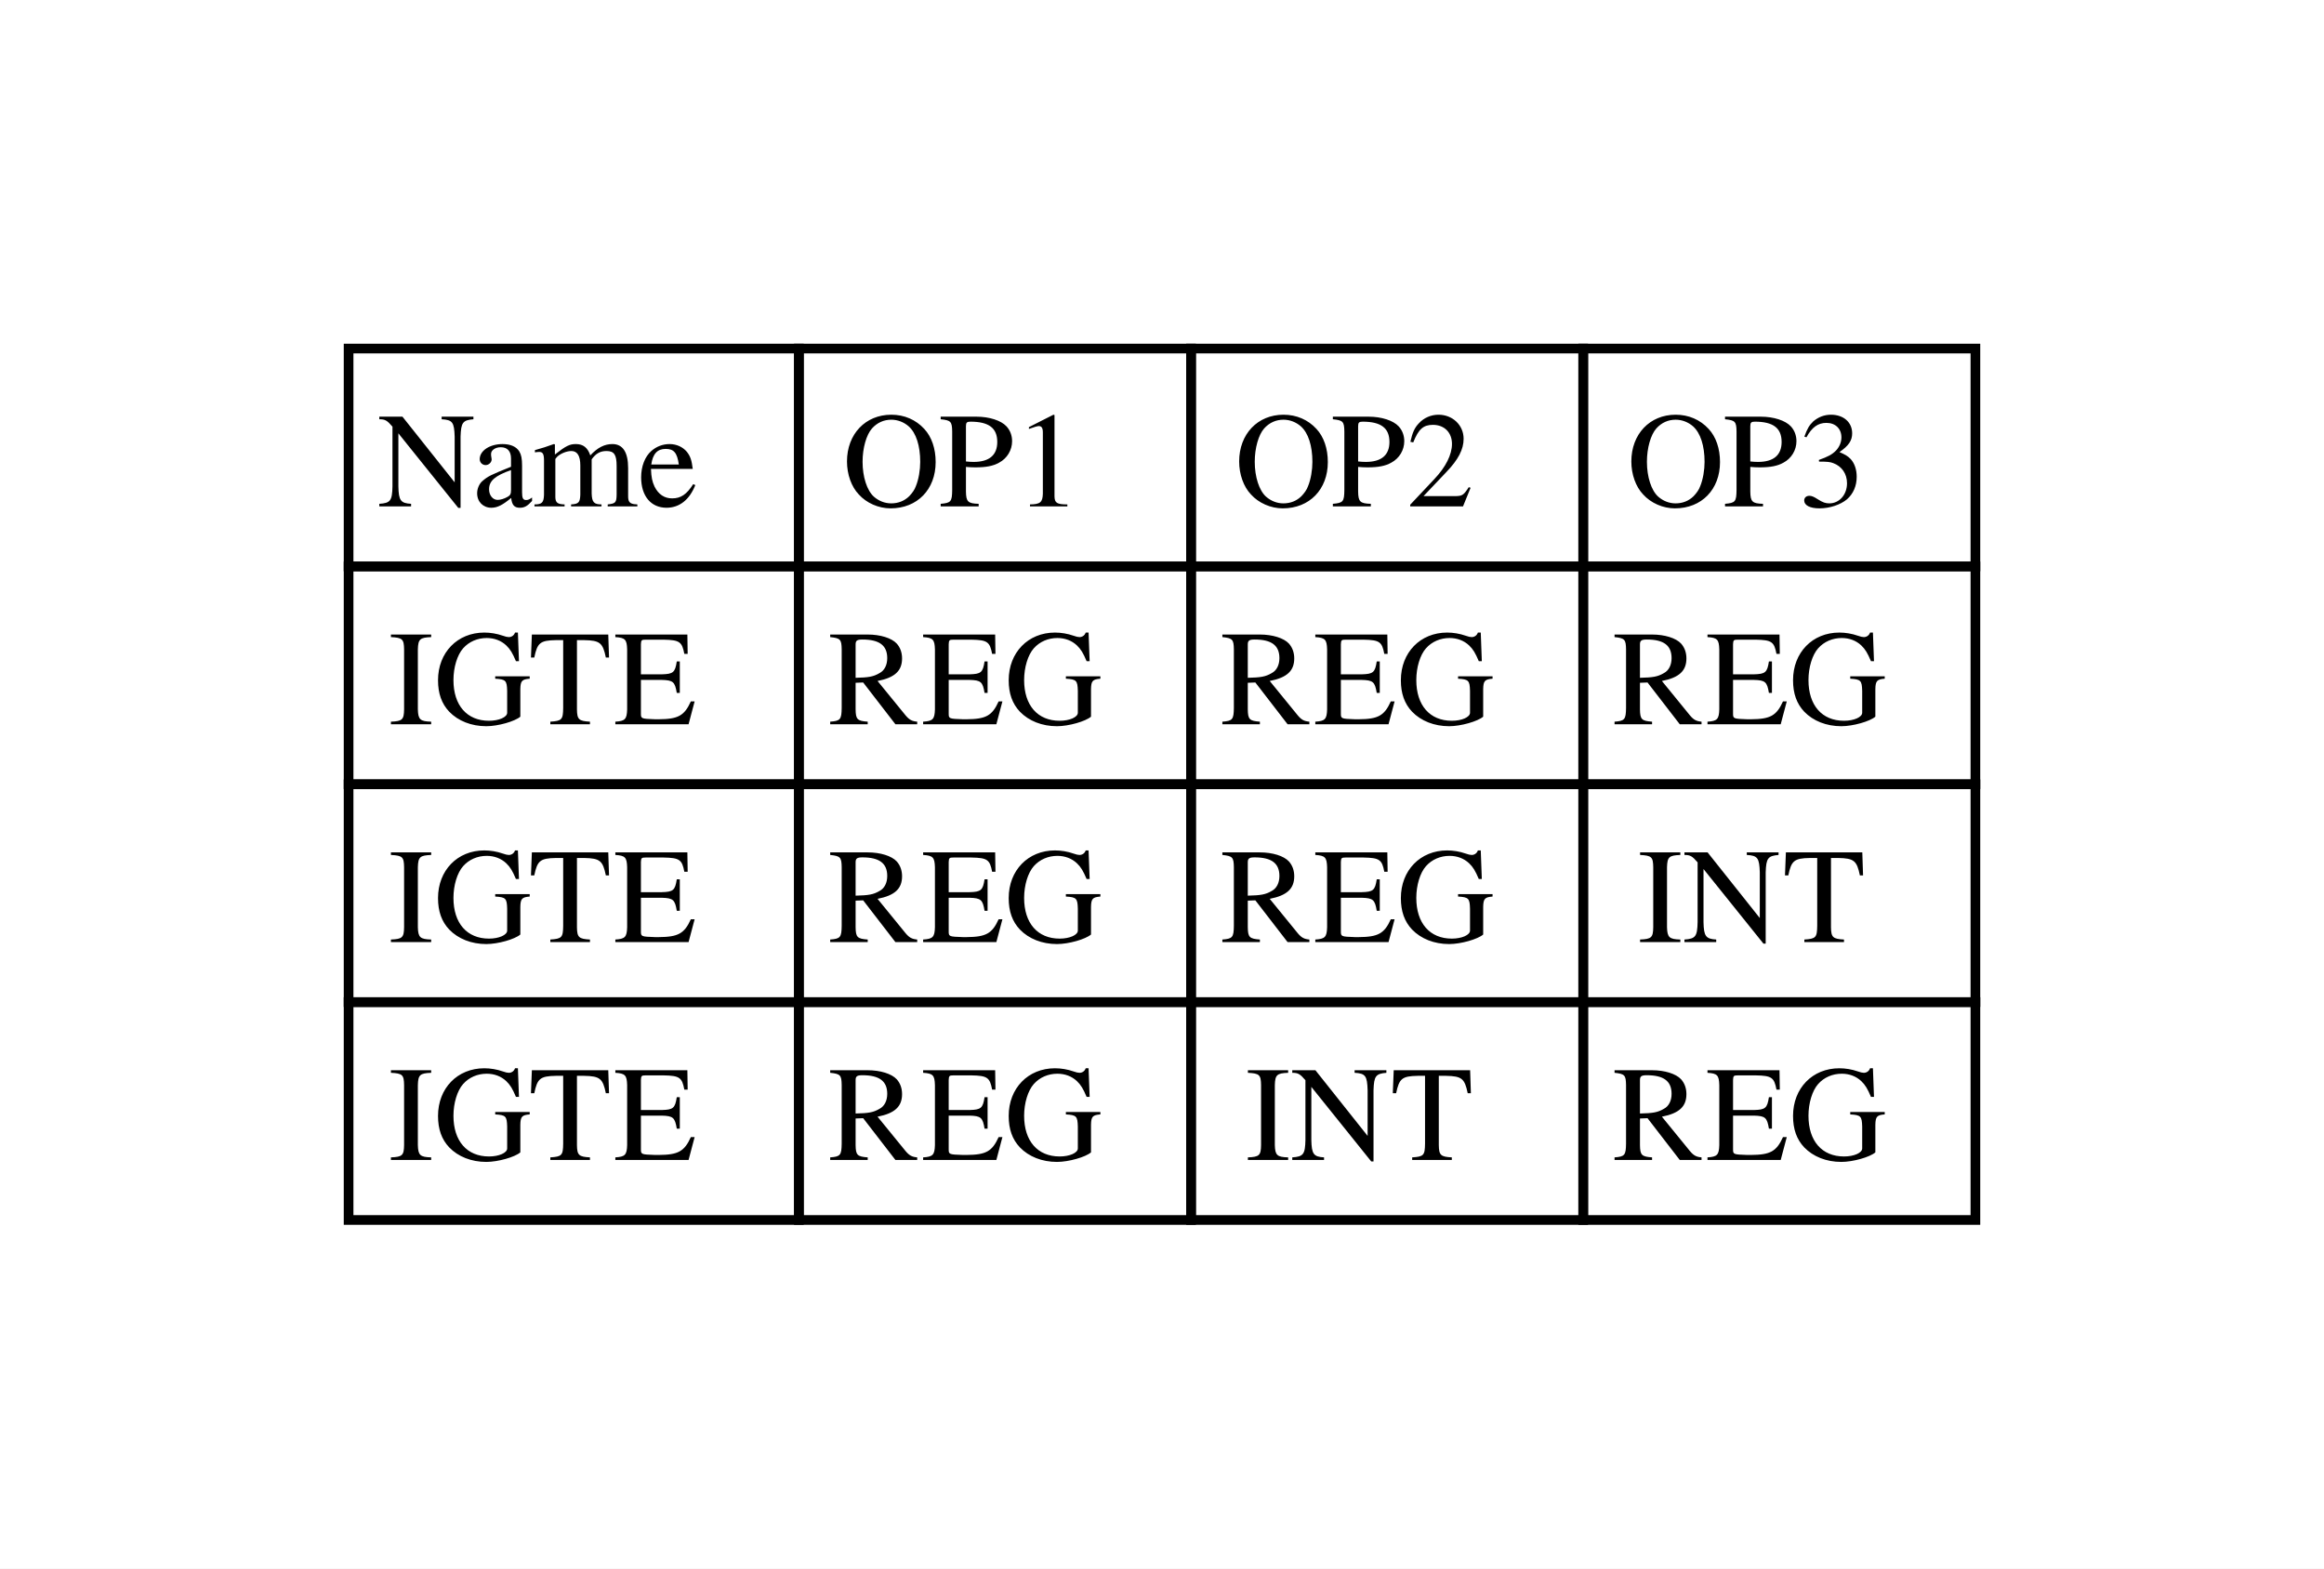
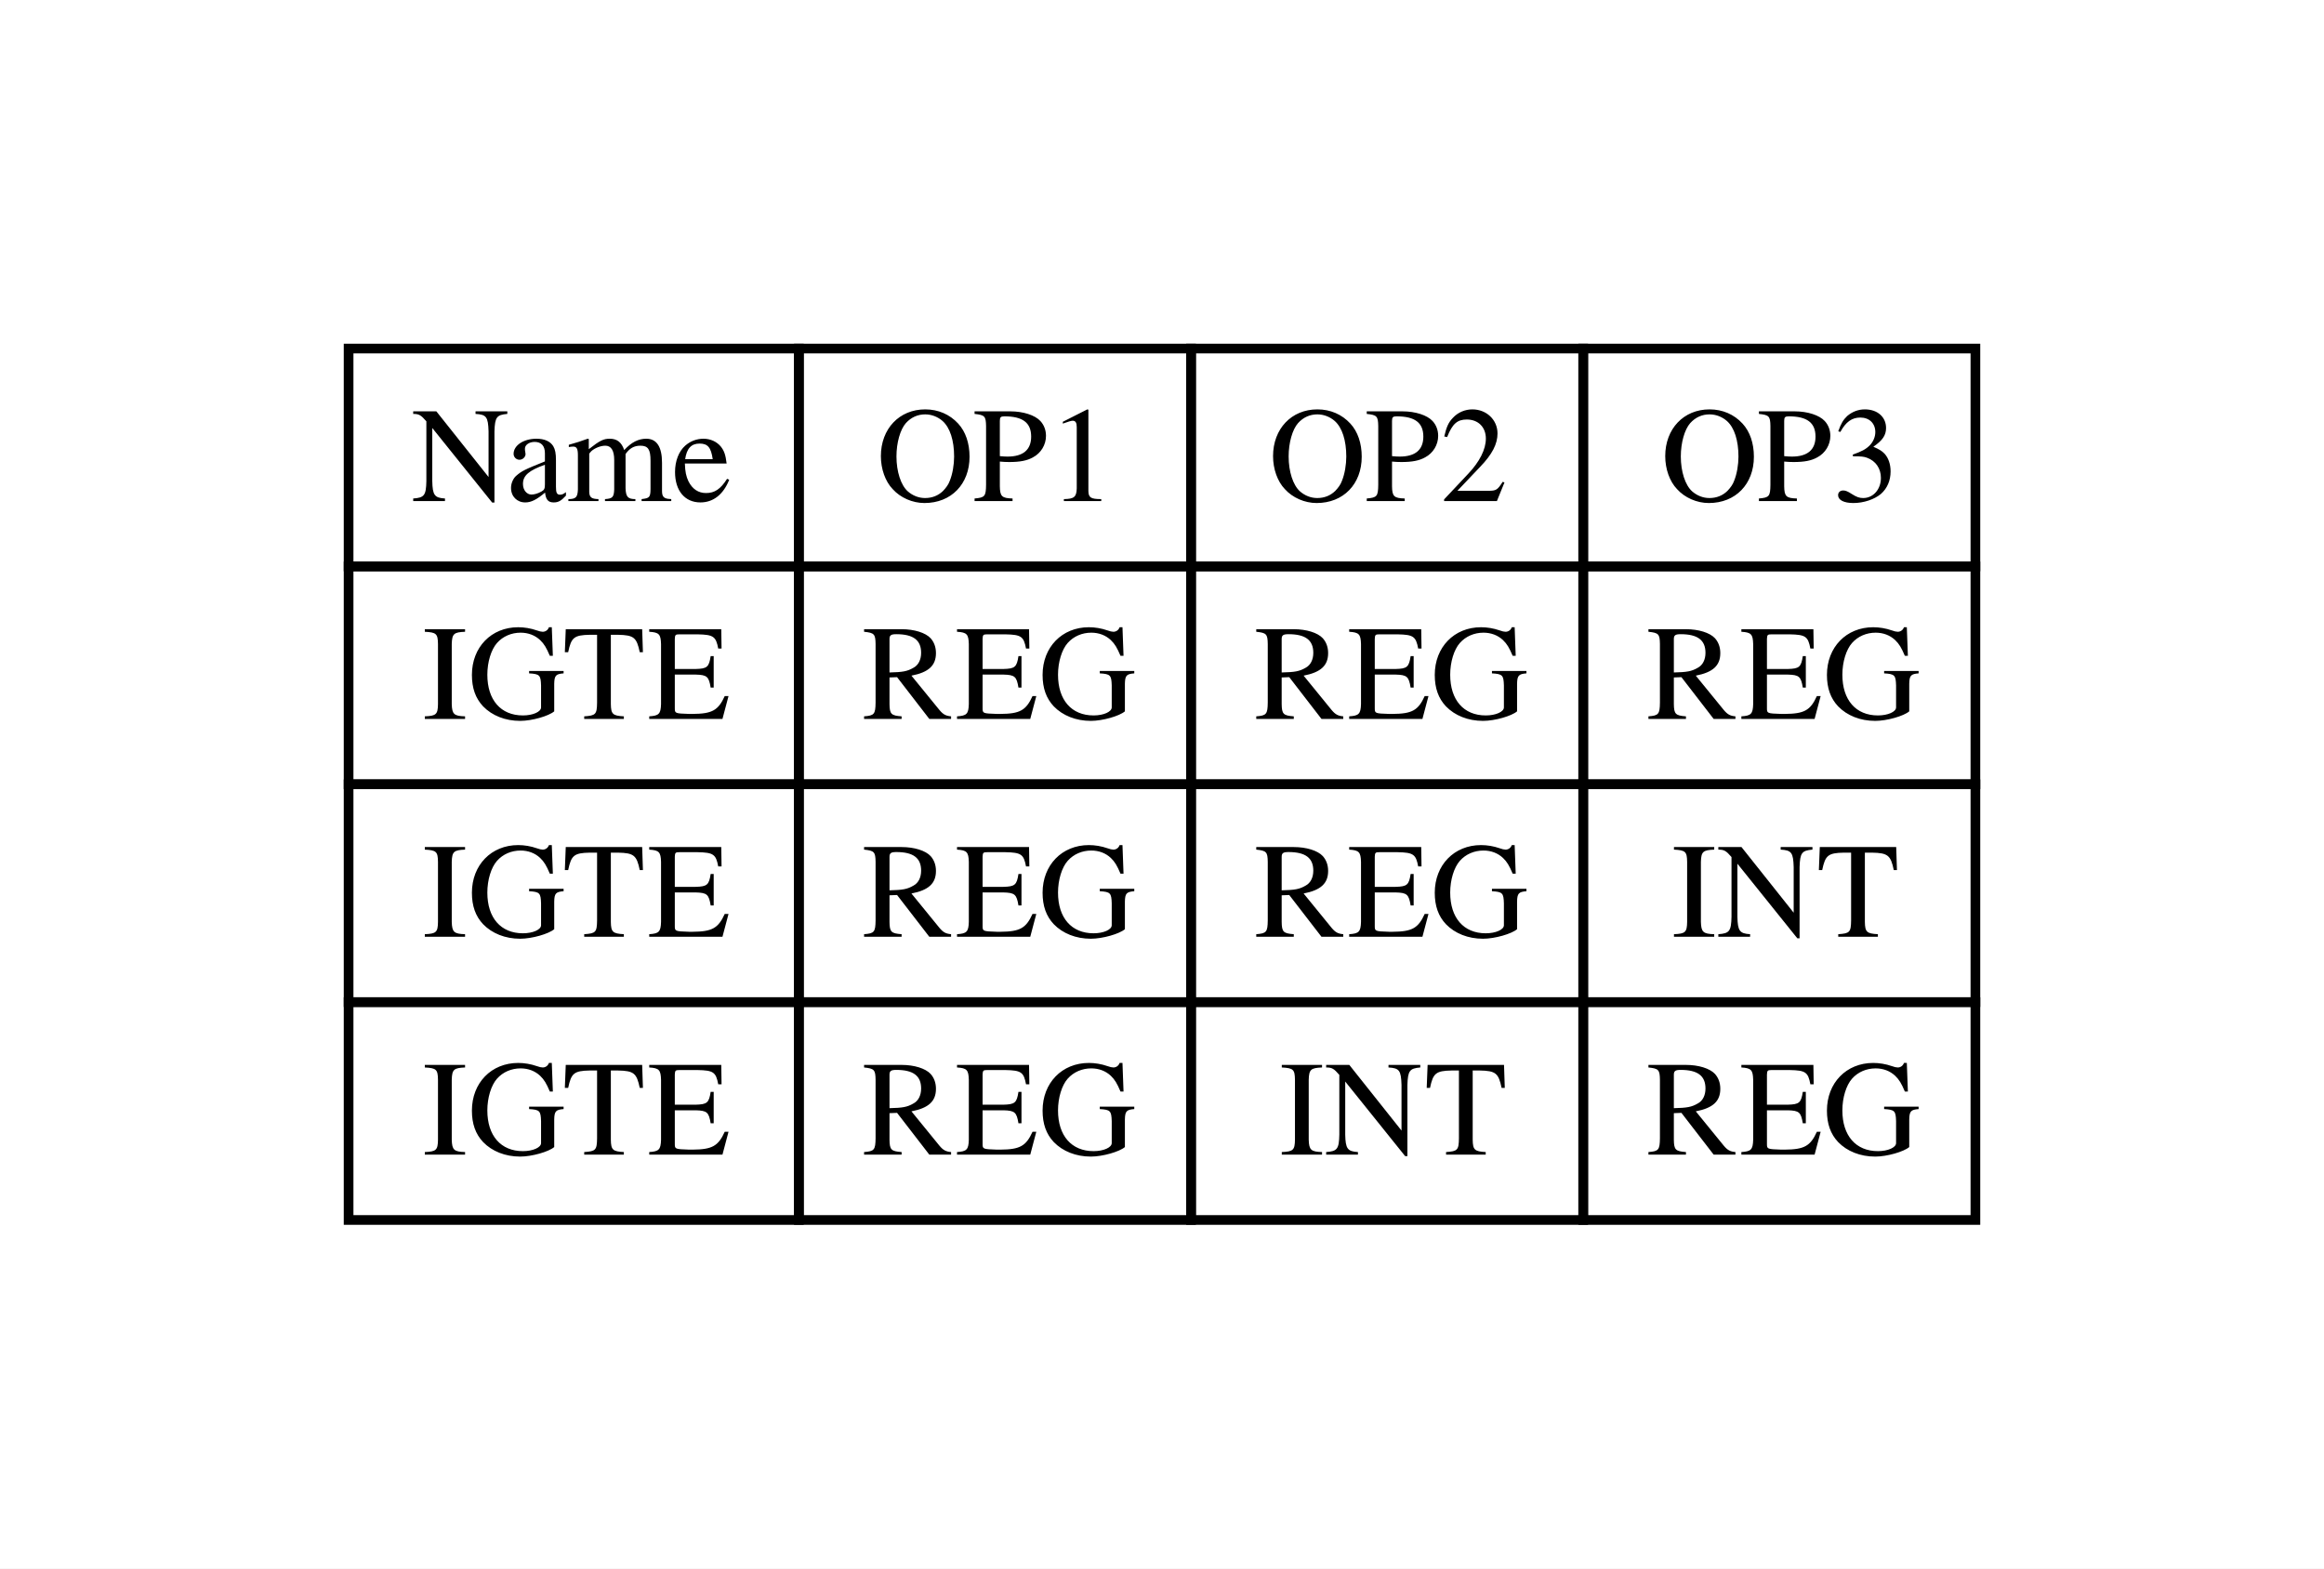
<svg xmlns="http://www.w3.org/2000/svg" width="240pt" height="162pt" viewBox="0.00 0.00 240.00 162.00">
  <g id="graph0" class="graph" transform="scale(1 1) rotate(0) translate(36 126)">
    <polygon fill="white" stroke="none" points="-36,36 -36,-126 204,-126 204,36 -36,36" />
    <g id="node1" class="node">
      <polygon fill="none" stroke="black" points="0,-67.5 0,-90 46.5,-90 46.5,-67.5 0,-67.5" />
-       <text text-anchor="start" x="3" y="-73.7" font-family="Times,serif" font-size="14.00"> Name </text>
+       <text xml:space="preserve" text-anchor="start" x="3" y="-74.25" font-family="Times,serif" font-size="14.00"> Name </text>
      <polygon fill="none" stroke="black" points="46.5,-67.5 46.5,-90 87,-90 87,-67.5 46.5,-67.5" />
-       <text text-anchor="start" x="51" y="-73.7" font-family="Times,serif" font-size="14.00"> OP1 </text>
+       <text xml:space="preserve" text-anchor="start" x="51" y="-74.25" font-family="Times,serif" font-size="14.00"> OP1 </text>
      <polygon fill="none" stroke="black" points="87,-67.5 87,-90 127.5,-90 127.5,-67.5 87,-67.5" />
-       <text text-anchor="start" x="91.5" y="-73.7" font-family="Times,serif" font-size="14.00"> OP2 </text>
+       <text xml:space="preserve" text-anchor="start" x="91.5" y="-74.25" font-family="Times,serif" font-size="14.00"> OP2 </text>
      <polygon fill="none" stroke="black" points="127.5,-67.5 127.5,-90 168,-90 168,-67.5 127.5,-67.5" />
-       <text text-anchor="start" x="132" y="-73.7" font-family="Times,serif" font-size="14.00"> OP3 </text>
+       <text xml:space="preserve" text-anchor="start" x="132" y="-74.25" font-family="Times,serif" font-size="14.00"> OP3 </text>
      <polygon fill="none" stroke="black" points="0,-45 0,-67.5 46.5,-67.5 46.5,-45 0,-45" />
-       <text text-anchor="start" x="4.12" y="-51.2" font-family="Times,serif" font-size="14.00"> IGTE </text>
+       <text xml:space="preserve" text-anchor="start" x="4.12" y="-51.75" font-family="Times,serif" font-size="14.00"> IGTE </text>
      <polygon fill="none" stroke="black" points="46.5,-45 46.5,-67.5 87,-67.5 87,-45 46.5,-45" />
-       <text text-anchor="start" x="49.5" y="-51.2" font-family="Times,serif" font-size="14.00"> REG </text>
+       <text xml:space="preserve" text-anchor="start" x="49.5" y="-51.75" font-family="Times,serif" font-size="14.00"> REG </text>
      <polygon fill="none" stroke="black" points="87,-45 87,-67.5 127.5,-67.5 127.5,-45 87,-45" />
-       <text text-anchor="start" x="90" y="-51.2" font-family="Times,serif" font-size="14.00"> REG </text>
+       <text xml:space="preserve" text-anchor="start" x="90" y="-51.75" font-family="Times,serif" font-size="14.00"> REG </text>
      <polygon fill="none" stroke="black" points="127.5,-45 127.5,-67.5 168,-67.5 168,-45 127.5,-45" />
-       <text text-anchor="start" x="130.5" y="-51.2" font-family="Times,serif" font-size="14.00"> REG </text>
+       <text xml:space="preserve" text-anchor="start" x="130.5" y="-51.75" font-family="Times,serif" font-size="14.00"> REG </text>
      <polygon fill="none" stroke="black" points="0,-22.5 0,-45 46.5,-45 46.5,-22.5 0,-22.5" />
-       <text text-anchor="start" x="4.12" y="-28.7" font-family="Times,serif" font-size="14.00"> IGTE </text>
+       <text xml:space="preserve" text-anchor="start" x="4.12" y="-29.25" font-family="Times,serif" font-size="14.00"> IGTE </text>
      <polygon fill="none" stroke="black" points="46.5,-22.5 46.5,-45 87,-45 87,-22.5 46.5,-22.5" />
-       <text text-anchor="start" x="49.5" y="-28.7" font-family="Times,serif" font-size="14.00"> REG </text>
+       <text xml:space="preserve" text-anchor="start" x="49.5" y="-29.25" font-family="Times,serif" font-size="14.00"> REG </text>
      <polygon fill="none" stroke="black" points="87,-22.5 87,-45 127.5,-45 127.5,-22.5 87,-22.5" />
-       <text text-anchor="start" x="90" y="-28.7" font-family="Times,serif" font-size="14.00"> REG </text>
+       <text xml:space="preserve" text-anchor="start" x="90" y="-29.25" font-family="Times,serif" font-size="14.00"> REG </text>
      <polygon fill="none" stroke="black" points="127.5,-22.5 127.5,-45 168,-45 168,-22.5 127.5,-22.5" />
-       <text text-anchor="start" x="133.12" y="-28.7" font-family="Times,serif" font-size="14.00"> INT </text>
+       <text xml:space="preserve" text-anchor="start" x="133.12" y="-29.25" font-family="Times,serif" font-size="14.00"> INT </text>
      <polygon fill="none" stroke="black" points="0,0 0,-22.5 46.5,-22.5 46.5,0 0,0" />
-       <text text-anchor="start" x="4.12" y="-6.2" font-family="Times,serif" font-size="14.00"> IGTE </text>
+       <text xml:space="preserve" text-anchor="start" x="4.12" y="-6.75" font-family="Times,serif" font-size="14.00"> IGTE </text>
      <polygon fill="none" stroke="black" points="46.5,0 46.5,-22.5 87,-22.5 87,0 46.5,0" />
-       <text text-anchor="start" x="49.5" y="-6.2" font-family="Times,serif" font-size="14.00"> REG </text>
+       <text xml:space="preserve" text-anchor="start" x="49.5" y="-6.75" font-family="Times,serif" font-size="14.00"> REG </text>
      <polygon fill="none" stroke="black" points="87,0 87,-22.5 127.5,-22.5 127.5,0 87,0" />
-       <text text-anchor="start" x="92.62" y="-6.2" font-family="Times,serif" font-size="14.00"> INT </text>
+       <text xml:space="preserve" text-anchor="start" x="92.62" y="-6.75" font-family="Times,serif" font-size="14.00"> INT </text>
      <polygon fill="none" stroke="black" points="127.5,0 127.5,-22.5 168,-22.5 168,0 127.5,0" />
-       <text text-anchor="start" x="130.5" y="-6.2" font-family="Times,serif" font-size="14.00"> REG </text>
+       <text xml:space="preserve" text-anchor="start" x="130.5" y="-6.75" font-family="Times,serif" font-size="14.00"> REG </text>
    </g>
  </g>
</svg>
